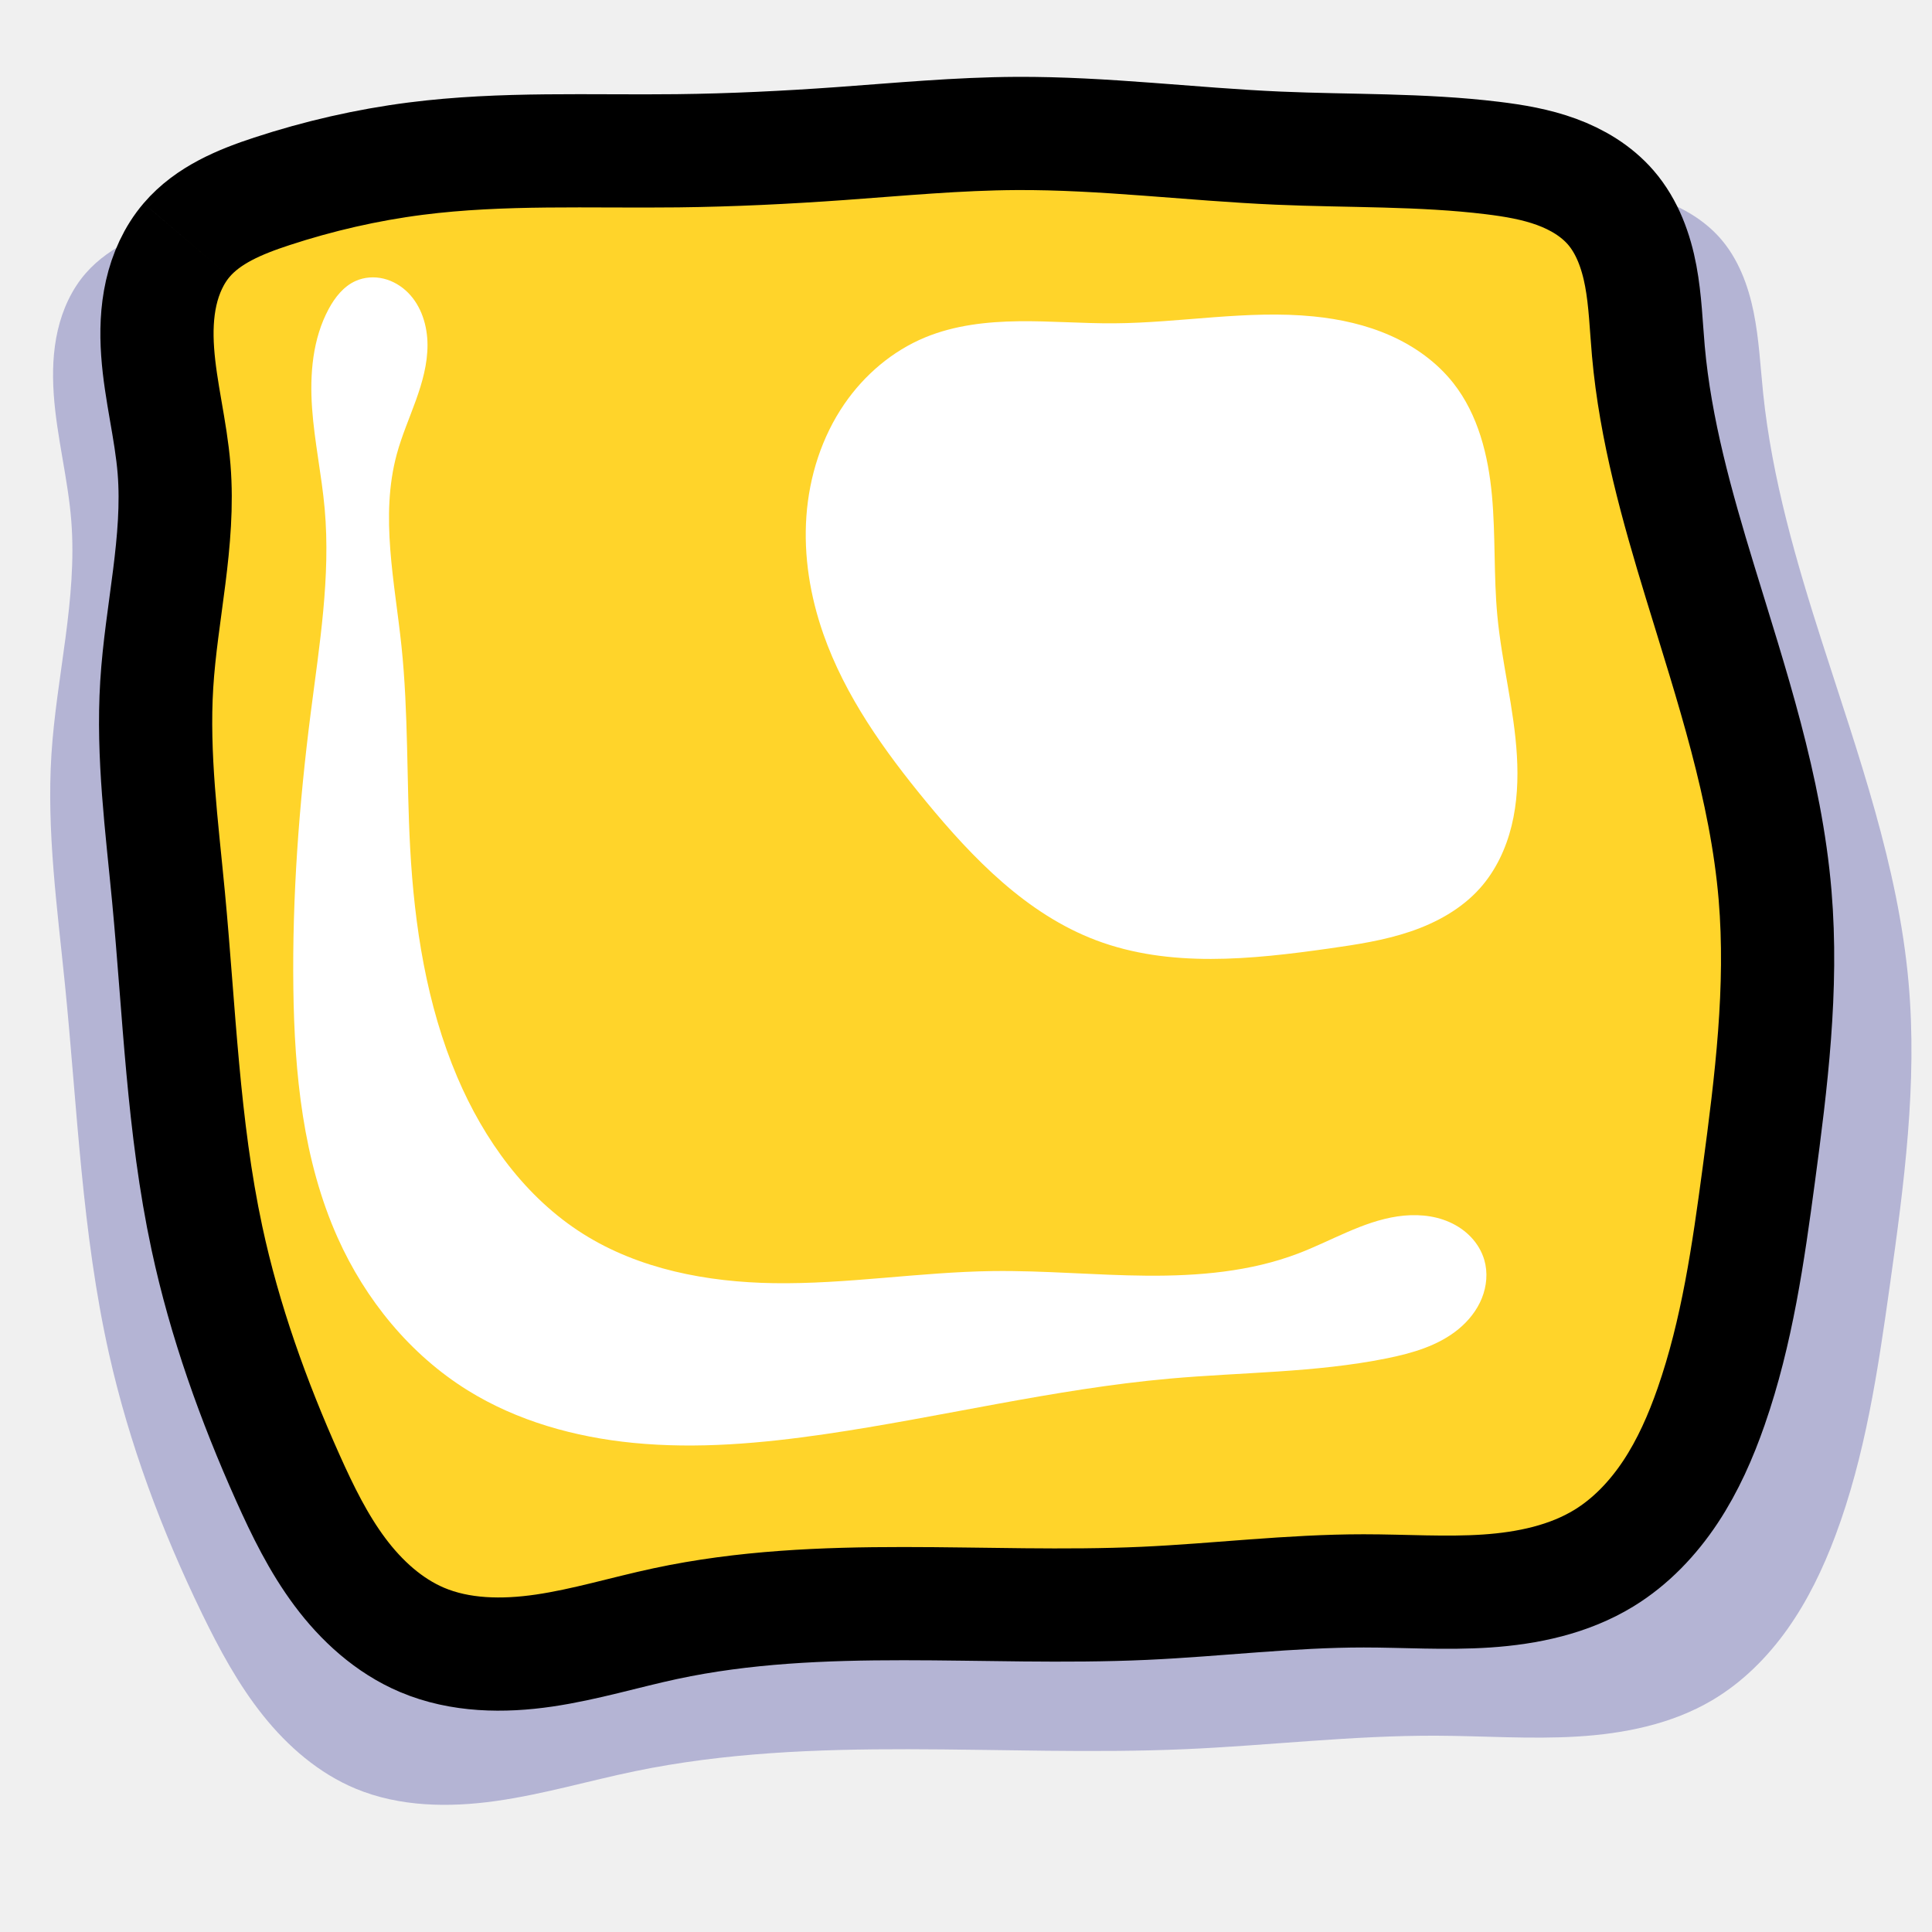
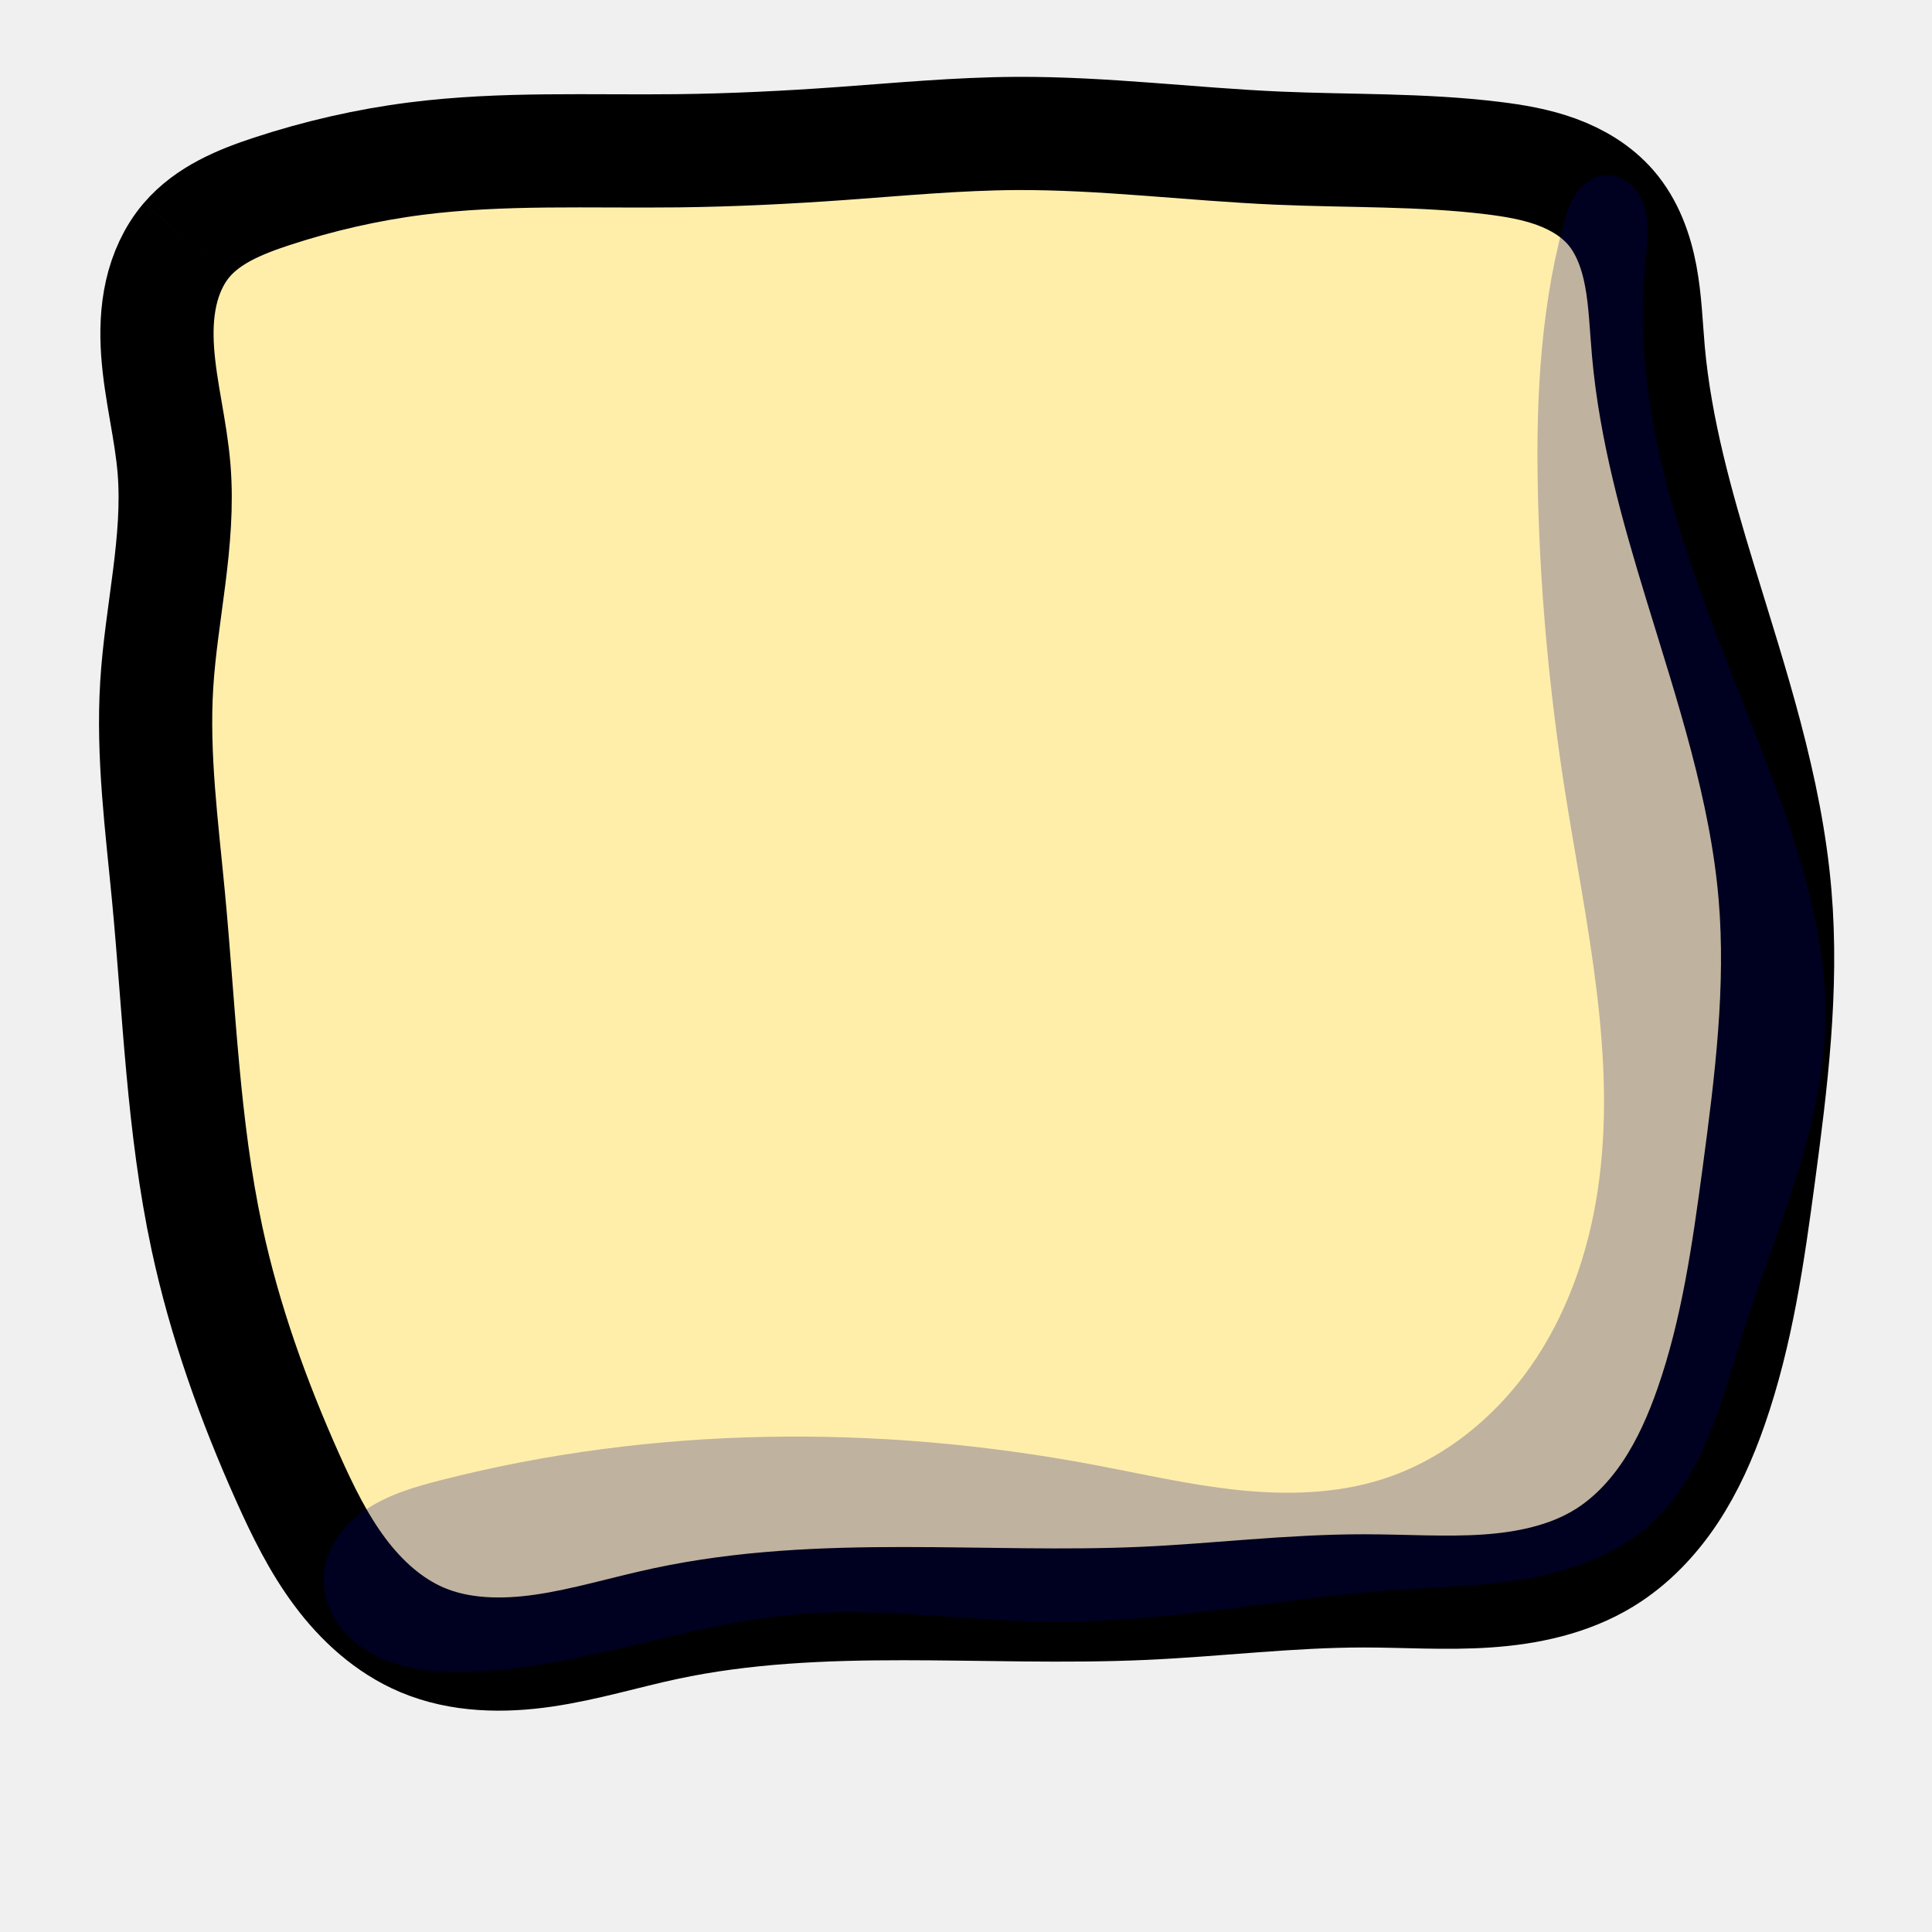
<svg xmlns="http://www.w3.org/2000/svg" width="512" height="512" id="svg2" version="1.1">
  <defs id="defs4">
    </defs>
  <g id="layer1" transform="translate(-136.6086,-227.0079)">
-     <path d="m 159.333,299.414 c -3.726,4.276 -6.137,9.599 -7.414,15.125 -1.277,5.526 -1.458,11.26 -1.071,16.918 0.775,11.317 3.787,22.385 4.662,33.694 1.599,20.659 -3.967,41.154 -5.274,61.833 -1.288,20.359 1.56,40.718 3.595,61.016 3.277,32.69 4.48,65.735 11.672,97.792 5.342,23.807 13.947,46.817 24.607,68.764 4.608,9.486 9.641,18.845 16.225,27.084 6.584,8.239 14.825,15.361 24.567,19.402 11.62,4.821 24.69,5.006 37.146,3.249 12.457,-1.757 24.57,-5.359 36.89,-7.906 47.652,-9.85 96.99,-3.717 145.604,-5.821 22.267,-0.964 44.466,-3.665 66.753,-3.576 12.446,0.049 24.904,0.969 37.328,0.217 12.424,-0.752 25.001,-3.279 35.718,-9.608 7.955,-4.698 14.646,-11.367 19.987,-18.905 5.342,-7.538 9.375,-15.939 12.626,-24.587 8.001,-21.281 11.325,-43.986 14.49,-66.499 3.738,-26.589 7.337,-53.468 4.955,-80.213 -2.751,-30.886 -13.361,-60.435 -22.838,-89.96 -6.94,-21.621 -13.346,-43.574 -15.696,-66.159 -0.75,-7.212 -1.088,-14.487 -2.533,-21.593 -1.445,-7.105 -4.092,-14.142 -8.887,-19.581 -4.373,-4.96 -10.327,-8.34 -16.589,-10.466 -6.262,-2.126 -12.86,-3.069 -19.437,-3.757 -21.609,-2.259 -43.398,-1.873 -65.104,-2.83 -26.558,-1.171 -53.039,-4.357 -79.623,-4.211 -17.842,0.098 -35.637,1.695 -53.439,2.899 -16.517,1.117 -33.06,1.895 -49.614,2.067 -26.565,0.277 -53.248,-1 -79.614,2.258 -14.829,1.832 -29.467,5.092 -43.779,9.384 -4.765,1.429 -9.515,2.98 -13.981,5.17 -4.466,2.191 -8.663,5.049 -11.931,8.8" id="path4767" style="opacity:0.25;fill:#000080;stroke:none" />
-     <path style="fill:#ffd42a;stroke:#000000;stroke-width:30;stroke-linecap:butt;stroke-linejoin:miter;stroke-opacity:1;stroke-miterlimit:4;stroke-dasharray:none" id="path4762" d="m 186.071,290.621 c -3.399,3.981 -5.588,8.906 -6.744,14.011 -1.155,5.105 -1.309,10.397 -0.942,15.618 0.733,10.443 3.512,20.655 4.354,31.089 1.54,19.069 -3.42,38.018 -4.596,57.113 -1.158,18.801 1.359,37.605 3.133,56.358 2.856,30.187 3.814,60.679 10.171,90.326 4.694,21.889 12.291,43.084 21.443,63.514 3.892,8.689 8.104,17.31 13.798,24.941 5.693,7.631 12.983,14.28 21.749,17.996 10.104,4.284 21.528,4.427 32.386,2.832 10.858,-1.595 21.399,-4.837 32.13,-7.134 41.472,-8.876 84.514,-3.458 126.882,-5.376 19.405,-0.879 38.745,-3.306 58.17,-3.303 10.863,0.001 21.741,0.763 32.579,0.035 10.839,-0.728 21.806,-3.042 31.074,-8.709 7.139,-4.365 13.032,-10.59 17.653,-17.566 4.621,-6.976 8.014,-14.703 10.767,-22.605 6.889,-19.774 9.846,-40.668 12.627,-61.423 3.292,-24.57 6.396,-49.387 4.318,-74.09 -2.393,-28.44 -11.567,-55.796 -19.902,-83.092 -6.107,-20.001 -11.825,-40.278 -13.678,-61.109 -0.591,-6.647 -0.789,-13.347 -2.017,-19.906 -1.228,-6.559 -3.573,-13.074 -7.935,-18.124 -3.796,-4.395 -8.95,-7.469 -14.403,-9.465 -5.453,-1.996 -11.226,-2.97 -16.99,-3.672 -18.799,-2.29 -37.813,-1.789 -56.733,-2.614 -23.148,-1.01 -46.215,-4.01 -69.384,-3.89 -15.551,0.08 -31.055,1.566 -46.567,2.678 -14.391,1.031 -28.808,1.741 -43.234,1.91 -23.151,0.27 -46.411,-0.85 -69.377,2.085 -12.955,1.656 -25.739,4.599 -38.15,8.667 -8.346,2.736 -16.878,6.224 -22.581,12.903" />
-     <path style="fill:#ffffff;stroke:none" id="path4773" d="m 223.705,308.9 c -4.254,7.915 -5.024,17.268 -4.397,26.232 0.627,8.964 2.553,17.793 3.348,26.743 1.596,17.969 -1.389,35.981 -3.679,53.875 -3.109,24.291 -4.95,48.775 -4.626,73.262 0.298,22.518 2.55,45.491 11.757,66.043 7.339,16.383 19.174,30.914 34.42,40.39 13.138,8.165 28.444,12.417 43.838,13.936 16.946,1.672 34.054,0.147 50.903,-2.313 30.516,-4.455 60.593,-11.972 91.311,-14.712 19.187,-1.711 38.611,-1.558 57.495,-5.362 6.784,-1.367 13.687,-3.351 19.035,-7.743 2.674,-2.196 4.903,-4.984 6.2,-8.192 1.296,-3.208 1.622,-6.847 0.65,-10.168 -0.659,-2.249 -1.896,-4.315 -3.506,-6.017 -1.61,-1.702 -3.586,-3.045 -5.729,-3.994 -4.285,-1.898 -9.154,-2.2 -13.789,-1.51 -9.27,1.38 -17.503,6.473 -26.259,9.815 -12.718,4.854 -26.556,5.997 -40.168,5.894 -13.612,-0.104 -27.203,-1.403 -40.815,-1.224 -19.392,0.255 -38.682,3.509 -58.074,3.206 -17.603,-0.275 -35.596,-3.679 -50.489,-13.067 -15.257,-9.617 -26.287,-24.954 -33.343,-41.552 -8.137,-19.141 -11.364,-40.04 -12.488,-60.808 -0.964,-17.801 -0.438,-35.689 -2.298,-53.418 -1.782,-16.981 -5.716,-34.384 -1.238,-50.86 1.322,-4.865 3.351,-9.504 5.057,-14.248 1.706,-4.744 3.103,-9.686 3.081,-14.727 -0.022,-5.042 -1.604,-10.238 -5.161,-13.811 -1.778,-1.786 -4.025,-3.127 -6.475,-3.72 -2.45,-0.593 -5.1,-0.417 -7.402,0.612 -3.199,1.43 -5.498,4.351 -7.157,7.438" />
-     <path style="fill:#ffffff;stroke:none" id="path4777" d="m 381.77,316.427 c 7.794,-3.225 16.349,-4.179 24.783,-4.285 8.434,-0.105 16.862,0.603 25.297,0.547 17.659,-0.116 35.315,-3.576 52.887,-1.824 6.999,0.698 13.957,2.237 20.383,5.095 6.427,2.858 12.316,7.075 16.661,12.606 6.569,8.363 9.236,19.166 10.211,29.755 0.975,10.589 0.433,21.275 1.43,31.863 1.17,12.427 4.449,24.607 5.181,37.068 0.366,6.23 0.083,12.538 -1.405,18.599 -1.488,6.061 -4.221,11.88 -8.373,16.538 -4.881,5.476 -11.528,9.146 -18.477,11.494 -6.95,2.347 -14.248,3.456 -21.511,4.484 -20.626,2.922 -42.283,5.183 -61.768,-2.185 -18.334,-6.933 -32.573,-21.61 -45.033,-36.741 -11.097,-13.476 -21.454,-27.938 -27.228,-44.412 -3.501,-9.987 -5.251,-20.65 -4.498,-31.207 0.753,-10.556 4.063,-20.999 10.049,-29.726 5.307,-7.738 12.741,-14.081 21.412,-17.669" />
+     <path style="fill:#ffeeaa;stroke:#000000;stroke-width:30;stroke-linecap:butt;stroke-linejoin:miter;stroke-opacity:1;stroke-miterlimit:4;stroke-dasharray:none" id="path4762" d="m 186.071,290.621 c -3.399,3.981 -5.588,8.906 -6.744,14.011 -1.155,5.105 -1.309,10.397 -0.942,15.618 0.733,10.443 3.512,20.655 4.354,31.089 1.54,19.069 -3.42,38.018 -4.596,57.113 -1.158,18.801 1.359,37.605 3.133,56.358 2.856,30.187 3.814,60.679 10.171,90.326 4.694,21.889 12.291,43.084 21.443,63.514 3.892,8.689 8.104,17.31 13.798,24.941 5.693,7.631 12.983,14.28 21.749,17.996 10.104,4.284 21.528,4.427 32.386,2.832 10.858,-1.595 21.399,-4.837 32.13,-7.134 41.472,-8.876 84.514,-3.458 126.882,-5.376 19.405,-0.879 38.745,-3.306 58.17,-3.303 10.863,0.001 21.741,0.763 32.579,0.035 10.839,-0.728 21.806,-3.042 31.074,-8.709 7.139,-4.365 13.032,-10.59 17.653,-17.566 4.621,-6.976 8.014,-14.703 10.767,-22.605 6.889,-19.774 9.846,-40.668 12.627,-61.423 3.292,-24.57 6.396,-49.387 4.318,-74.09 -2.393,-28.44 -11.567,-55.796 -19.902,-83.092 -6.107,-20.001 -11.825,-40.278 -13.678,-61.109 -0.591,-6.647 -0.789,-13.347 -2.017,-19.906 -1.228,-6.559 -3.573,-13.074 -7.935,-18.124 -3.796,-4.395 -8.95,-7.469 -14.403,-9.465 -5.453,-1.996 -11.226,-2.97 -16.99,-3.672 -18.799,-2.29 -37.813,-1.789 -56.733,-2.614 -23.148,-1.01 -46.215,-4.01 -69.384,-3.89 -15.551,0.08 -31.055,1.566 -46.567,2.678 -14.391,1.031 -28.808,1.741 -43.234,1.91 -23.151,0.27 -46.411,-0.85 -69.377,2.085 -12.955,1.656 -25.739,4.599 -38.15,8.667 -8.346,2.736 -16.878,6.224 -22.581,12.903" />
+     <path style="opacity:0.25;fill:#000080;stroke:none" id="path4767" d="m 222.408,644.472 c -0.292,4.295 1.001,8.633 3.345,12.244 2.344,3.611 5.701,6.51 9.472,8.586 7.542,4.152 16.465,4.993 25.072,4.782 29.674,-0.725 58.01,-12.8 87.591,-15.27 22.732,-1.898 45.539,1.925 68.351,2.011 30.238,0.114 60.103,-6.329 90.267,-8.445 11.861,-0.832 23.812,-1 35.508,-3.14 11.696,-2.139 23.32,-6.427 32.107,-14.436 6.904,-6.294 11.726,-14.579 15.307,-23.208 3.582,-8.629 6.016,-17.68 8.845,-26.584 8.862,-27.882 21.819,-55.263 22.122,-84.518 0.201,-19.404 -5.238,-38.422 -11.753,-56.7 -8.309,-23.313 -18.444,-45.969 -25.996,-69.538 -7.552,-23.569 -12.507,-48.412 -10.022,-73.037 0.503,-4.986 1.298,-10.115 -0.073,-14.935 -0.685,-2.41 -1.933,-4.699 -3.799,-6.371 -1.866,-1.672 -4.383,-2.681 -6.88,-2.475 -1.565,0.129 -3.076,0.722 -4.372,1.608 -1.297,0.886 -2.384,2.058 -3.263,3.36 -1.757,2.604 -2.668,5.674 -3.468,8.712 -6.319,23.985 -7.236,49.071 -6.513,73.865 0.733,25.144 3.117,50.236 6.998,75.089 5.537,35.457 14.143,71.344 8.705,106.816 -2.539,16.562 -8.23,32.805 -17.888,46.497 -9.657,13.692 -23.436,24.718 -39.425,29.729 -12.286,3.85 -25.452,4.092 -38.255,2.728 -12.802,-1.364 -25.378,-4.287 -38.031,-6.667 -57.142,-10.748 -116.673,-10.312 -172.998,4.117 -6.907,1.769 -13.892,3.805 -19.802,7.794 -2.955,1.994 -5.61,4.473 -7.603,7.428 -1.993,2.956 -3.308,6.402 -3.55,9.958" />
  </g>
</svg>
